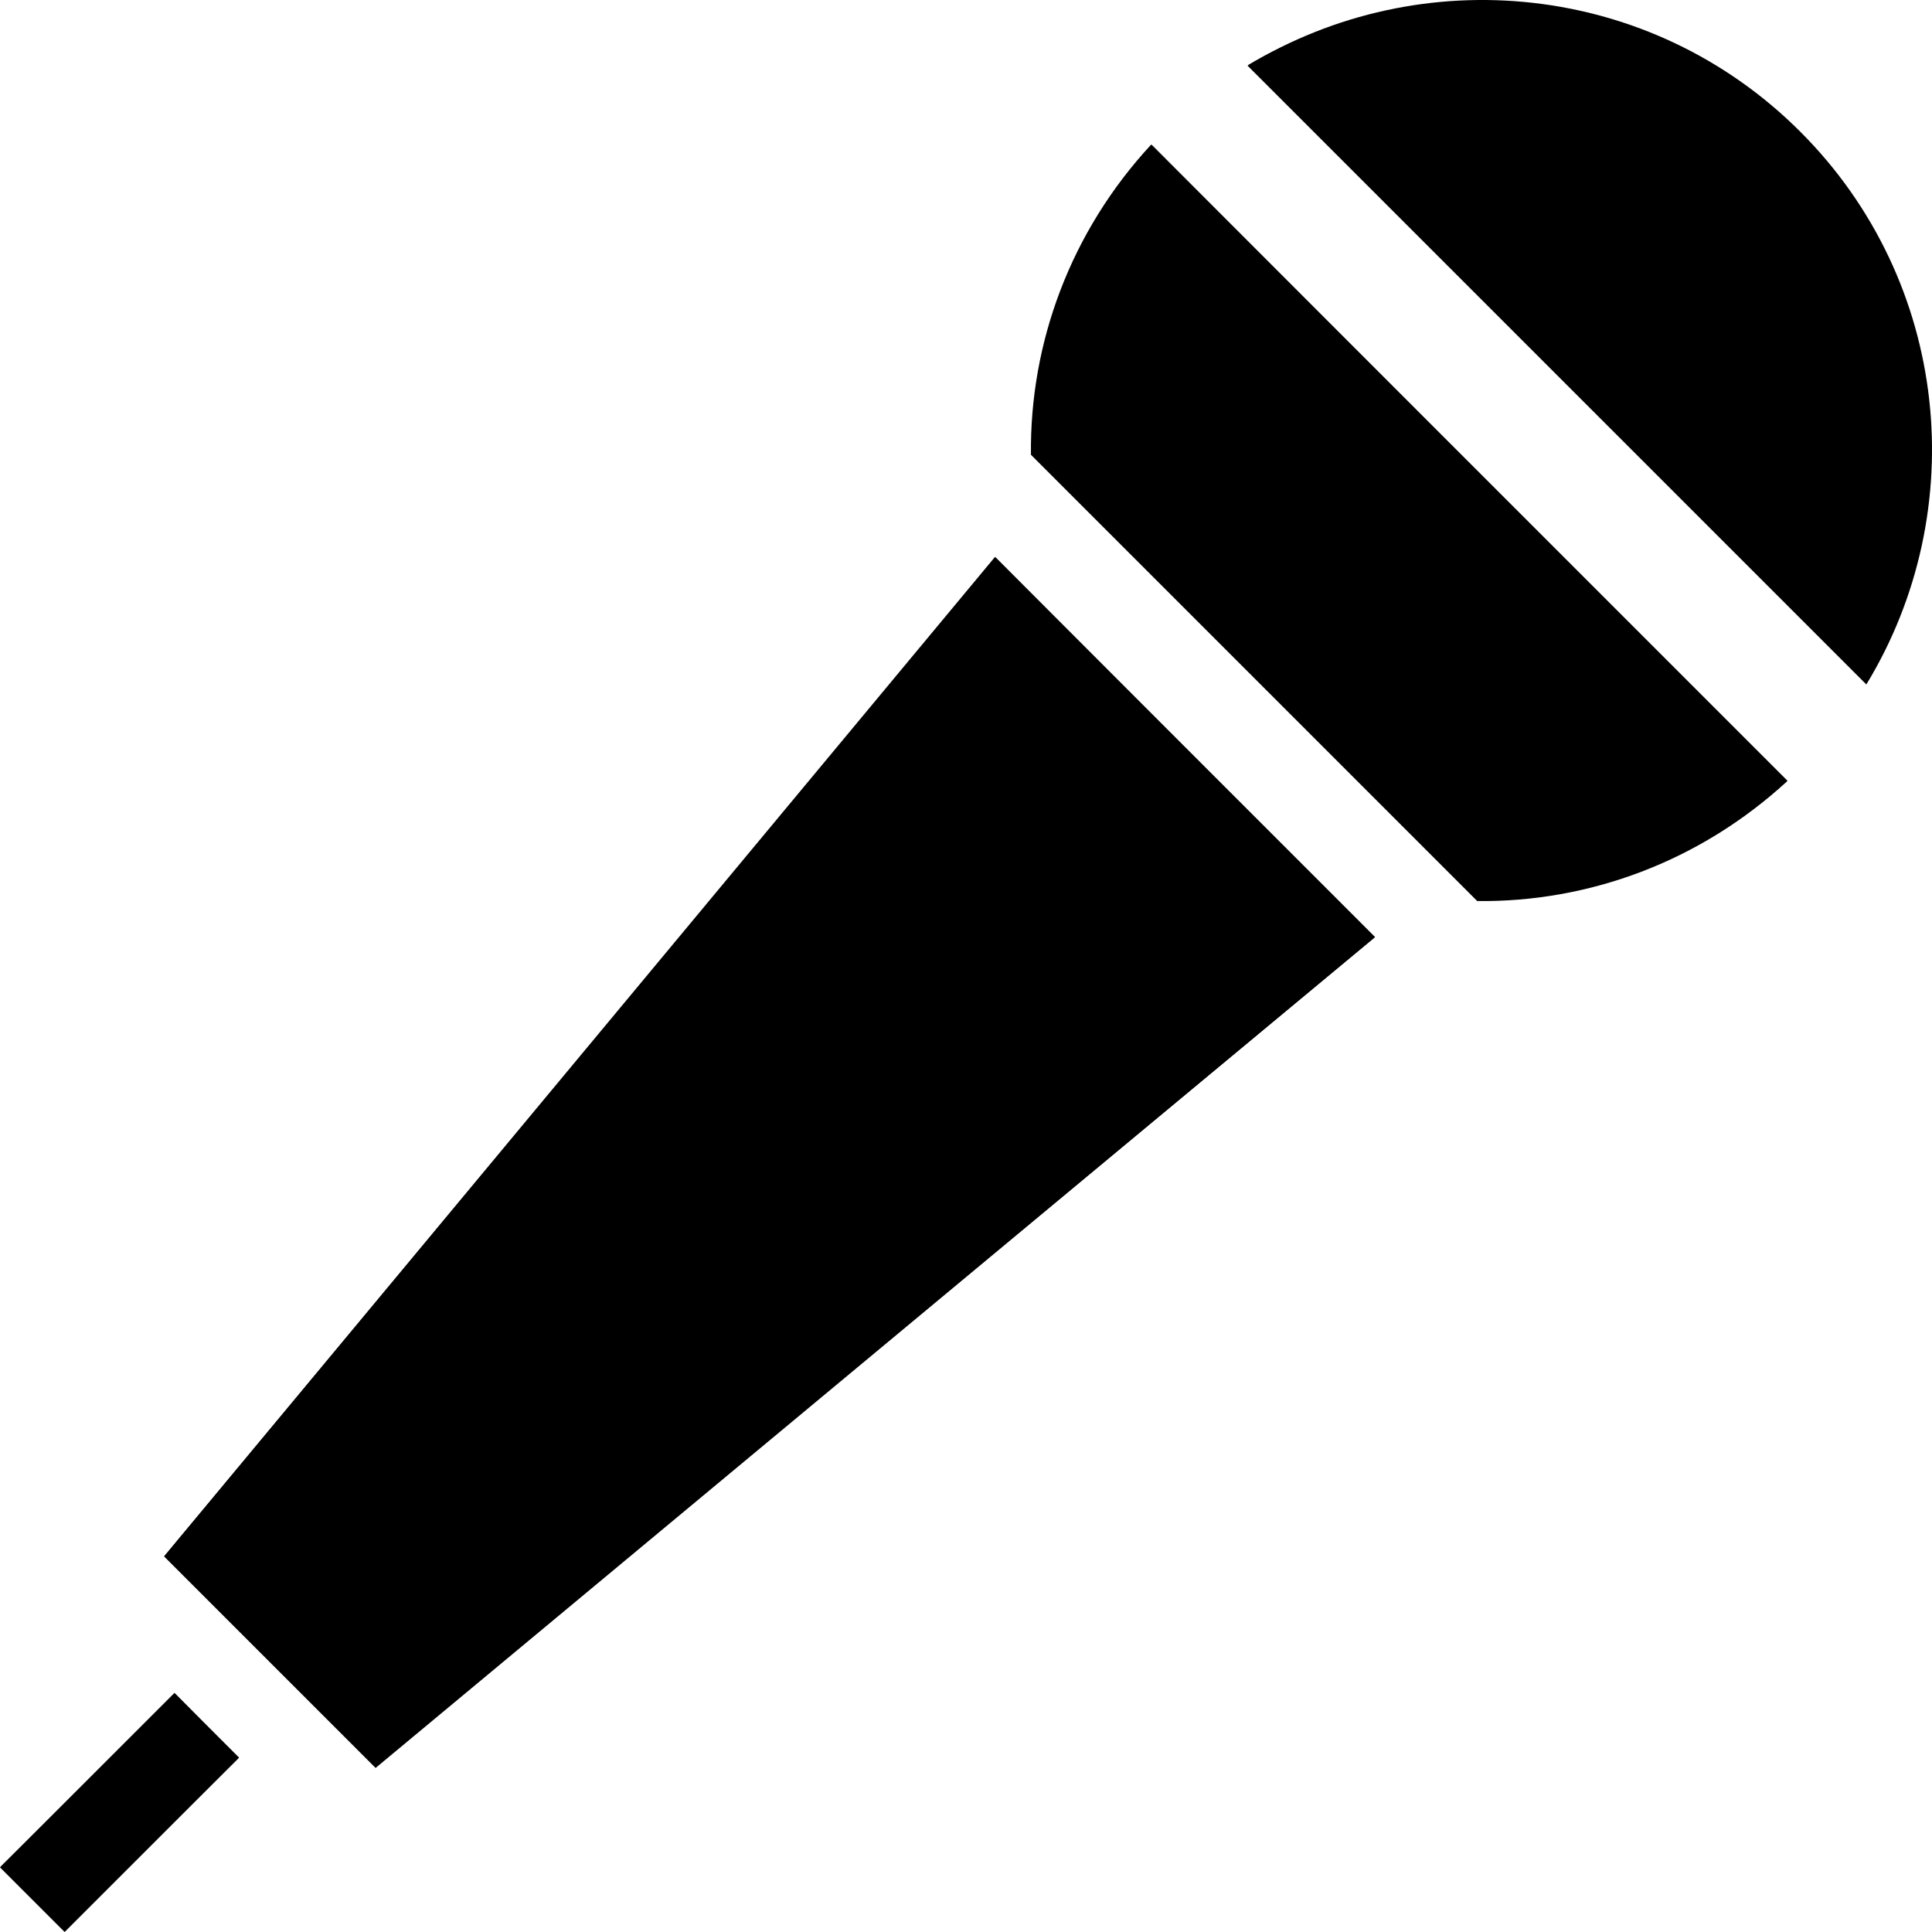
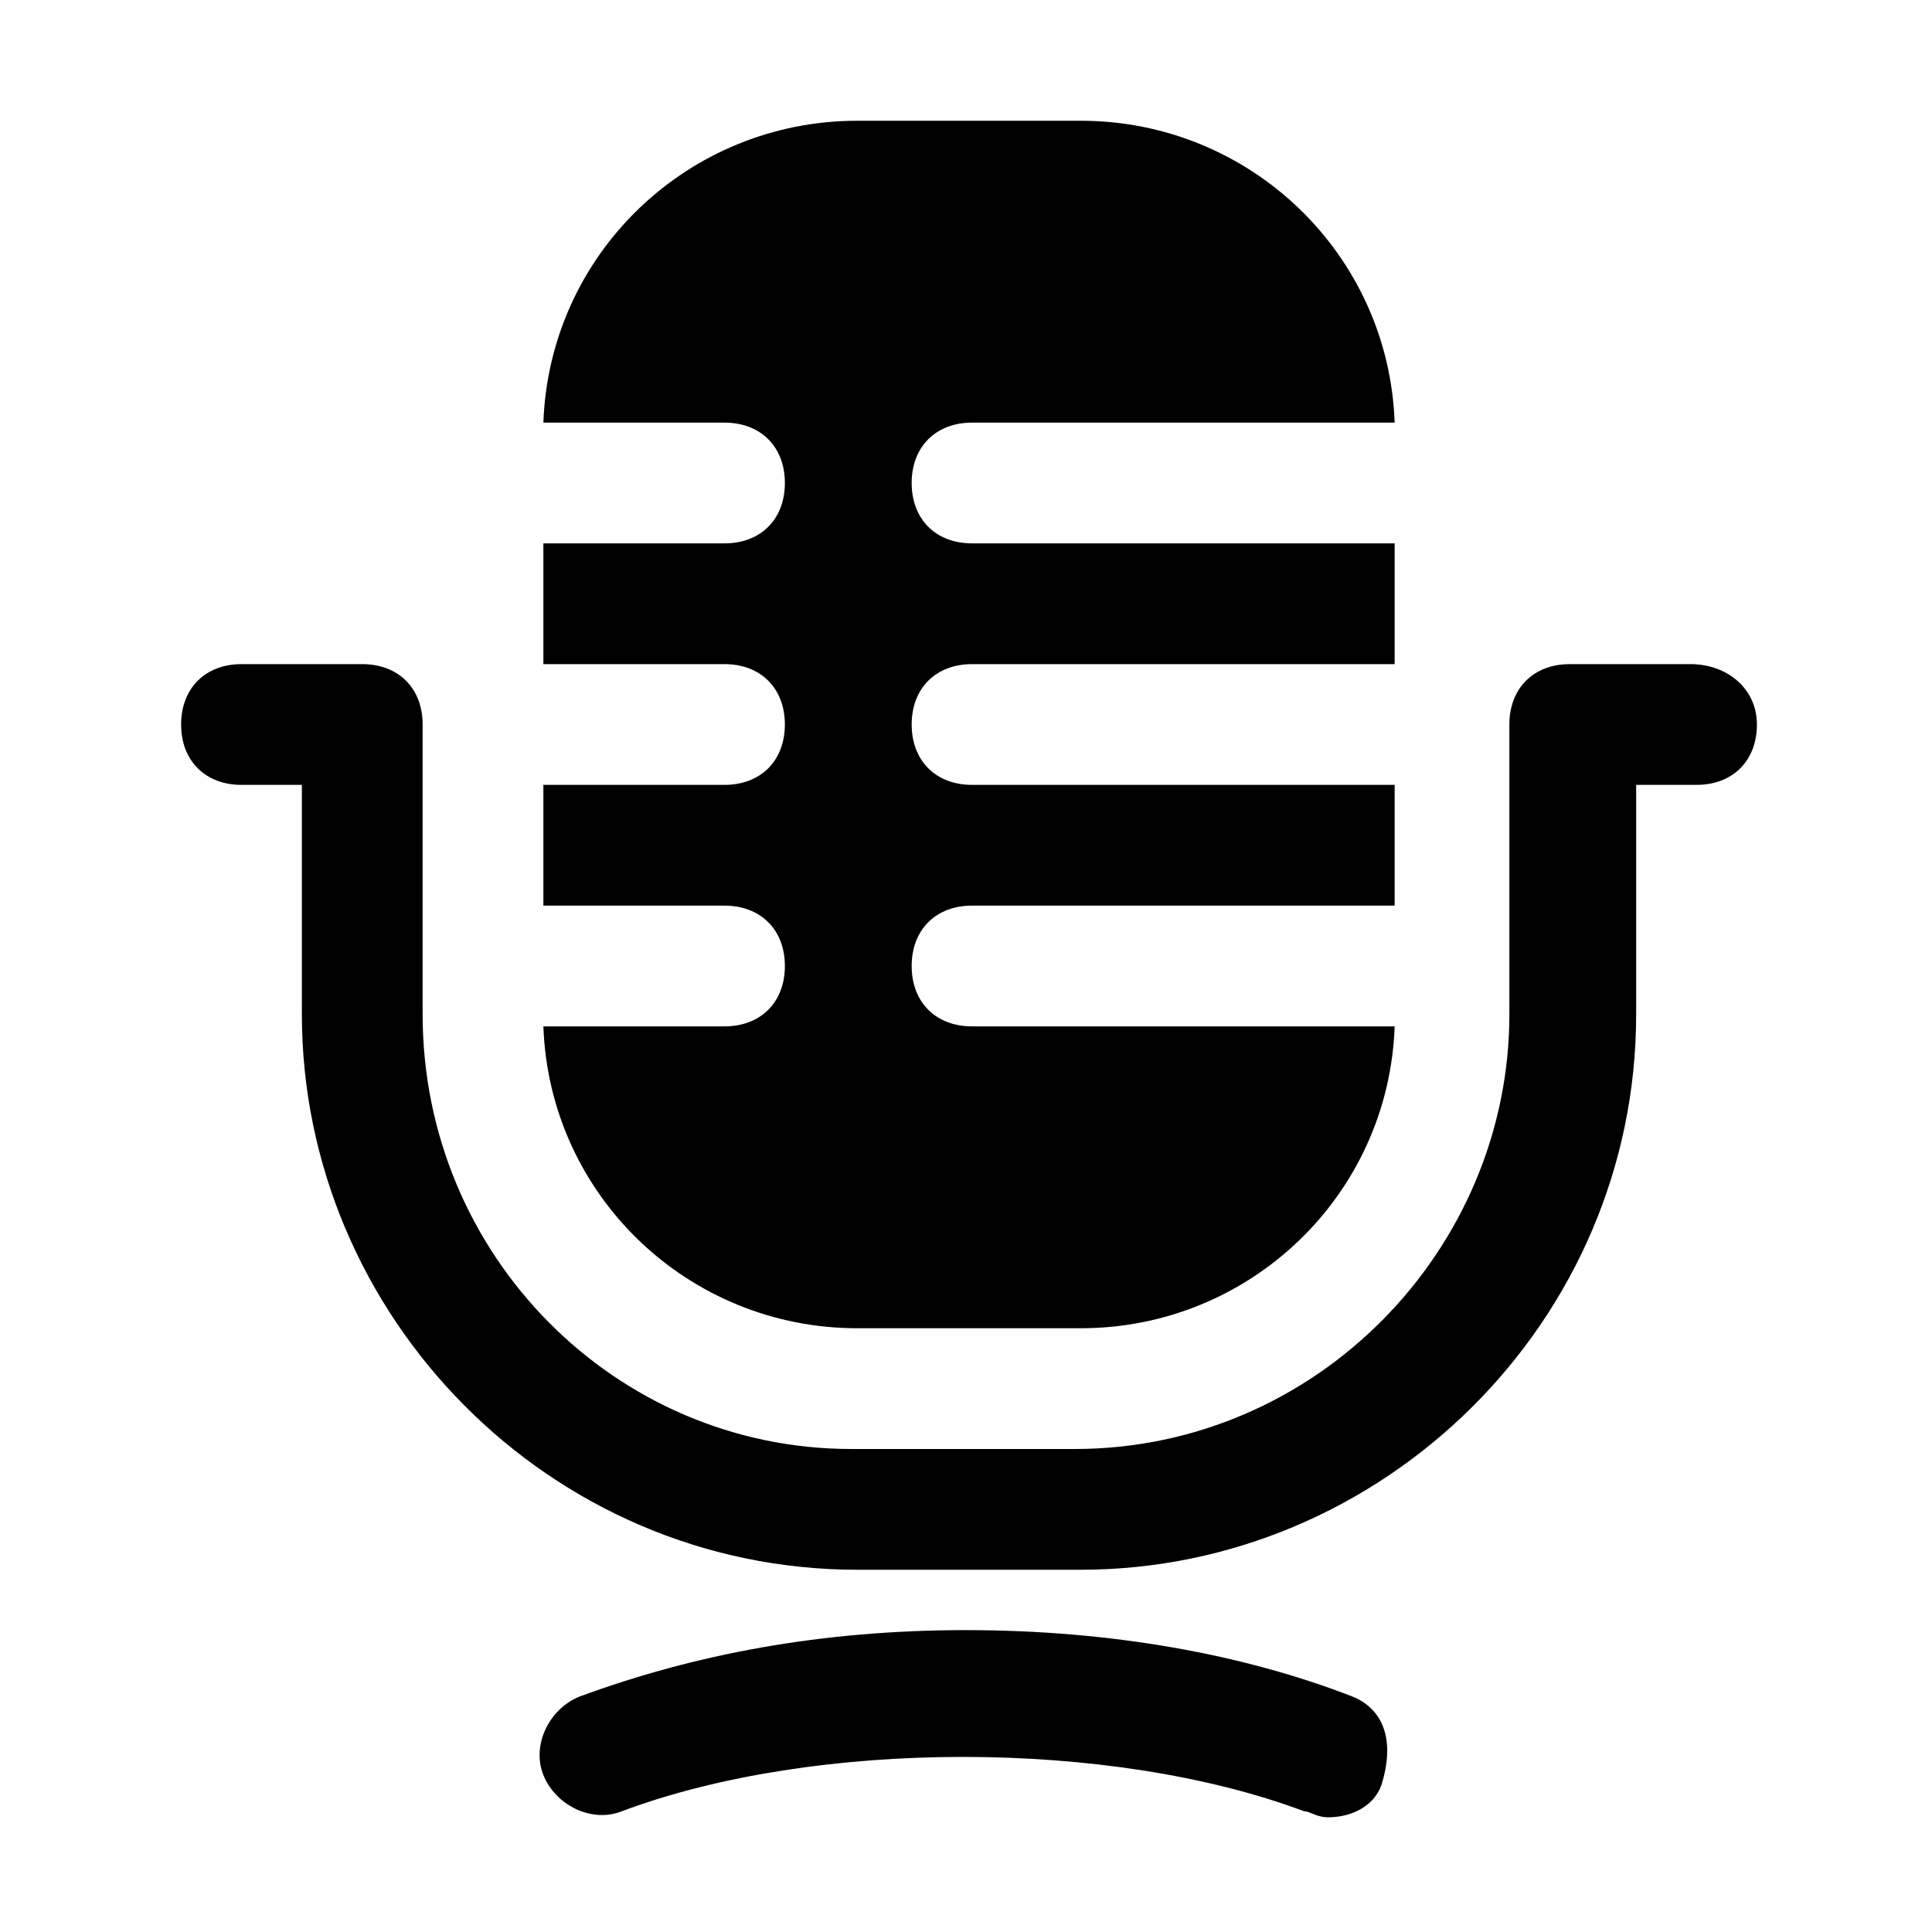
- <svg xmlns="http://www.w3.org/2000/svg" version="1.1" id="_x32_" viewBox="0 0 512 512" xml:space="preserve">
-   <style type="text/css">
- 	.st0{fill:#000000;}
- </style>
+ <svg xmlns="http://www.w3.org/2000/svg" fill="#000000" height="800px" width="800px" version="1.1" id="Icons" viewBox="0 0 32 32" xml:space="preserve">
  <g>
-     <rect x="19.564" y="447.635" transform="matrix(-0.7071 -0.7071 0.7071 -0.7071 -285.559 842.3594)" class="st0" width="24.231" height="65.371" />
-     <polygon class="st0" points="0.17,494.699 46.394,448.809 63.188,465.945 17.133,511.66  " />
-     <path class="st0" d="M263.682,147.594L43.473,412.466l56.061,56.061l264.872-220.21L263.682,147.594z M99.534,468.528   l264.872-220.21" />
-     <path class="st0" d="M43.642,412.297l220.223-264.551l100.371,100.738L99.549,468.203L43.642,412.297z" />
-     <path class="st0" d="M273.211,120.521l118.268,118.268c29.522,0.34,59.073-10.42,82.226-31.882L305.092,38.295   C283.631,61.447,272.872,90.999,273.211,120.521z" />
-     <path class="st0" d="M391.48,238.551l-118.1-118.199c-0.279-30.238,11.02-59.379,31.887-81.891l168.268,168.614   c-22.131,20.18-50.791,31.484-80.695,31.484L391.48,238.551z" />
-     <path class="st0" d="M477.097,34.904C437.35-4.844,376.59-10.594,330.612,17.4L494.6,181.387   C522.594,135.409,516.844,74.65,477.097,34.904z" />
-     <path class="st0" d="M330.783,17.23c18.611-10.984,40.072-16.992,62.018-16.992c31.787,0,61.664,12.371,84.127,34.832   c38.895,38.898,46.123,98.863,17.625,145.93L330.783,17.23z" />
+     <path d="M13,16c0,0.6-0.4,1-1,1H9c0.1,2.8,2.4,5,5.2,5h3.7c2.8,0,5.1-2.2,5.2-5h-7c-0.6,0-1-0.4-1-1s0.4-1,1-1h7v-2h-7   c-0.6,0-1-0.4-1-1s0.4-1,1-1h7V9h-7c-0.6,0-1-0.4-1-1s0.4-1,1-1h7c-0.1-2.8-2.4-5-5.2-5h-3.7C11.4,2,9.1,4.2,9,7h3c0.6,0,1,0.4,1,1   s-0.4,1-1,1H9v2h3c0.6,0,1,0.4,1,1s-0.4,1-1,1H9v2h3C12.6,15,13,15.4,13,16z" />
+     <path d="M28,11h-2c-0.6,0-1,0.4-1,1v4.8c0,3.9-3.2,7.2-7.2,7.2h-3.7C10.2,24,7,20.8,7,16.8V12c0-0.6-0.4-1-1-1H4c-0.6,0-1,0.4-1,1   s0.4,1,1,1h1v3.8c0,5,4.1,9.2,9.2,9.2h3.7c5,0,9.2-4.1,9.2-9.2V13h1c0.6,0,1-0.4,1-1S28.6,11,28,11z" />
+     <path d="M22.4,28.1c-1.8-0.7-4-1.1-6.4-1.1s-4.5,0.4-6.4,1.1c-0.5,0.2-0.8,0.8-0.6,1.3c0.2,0.5,0.8,0.8,1.3,0.6   c3.2-1.2,8.1-1.2,11.3,0c0.1,0,0.2,0.1,0.4,0.1c0.4,0,0.8-0.2,0.9-0.6C23.1,28.8,22.9,28.3,22.4,28.1z" />
  </g>
</svg>
